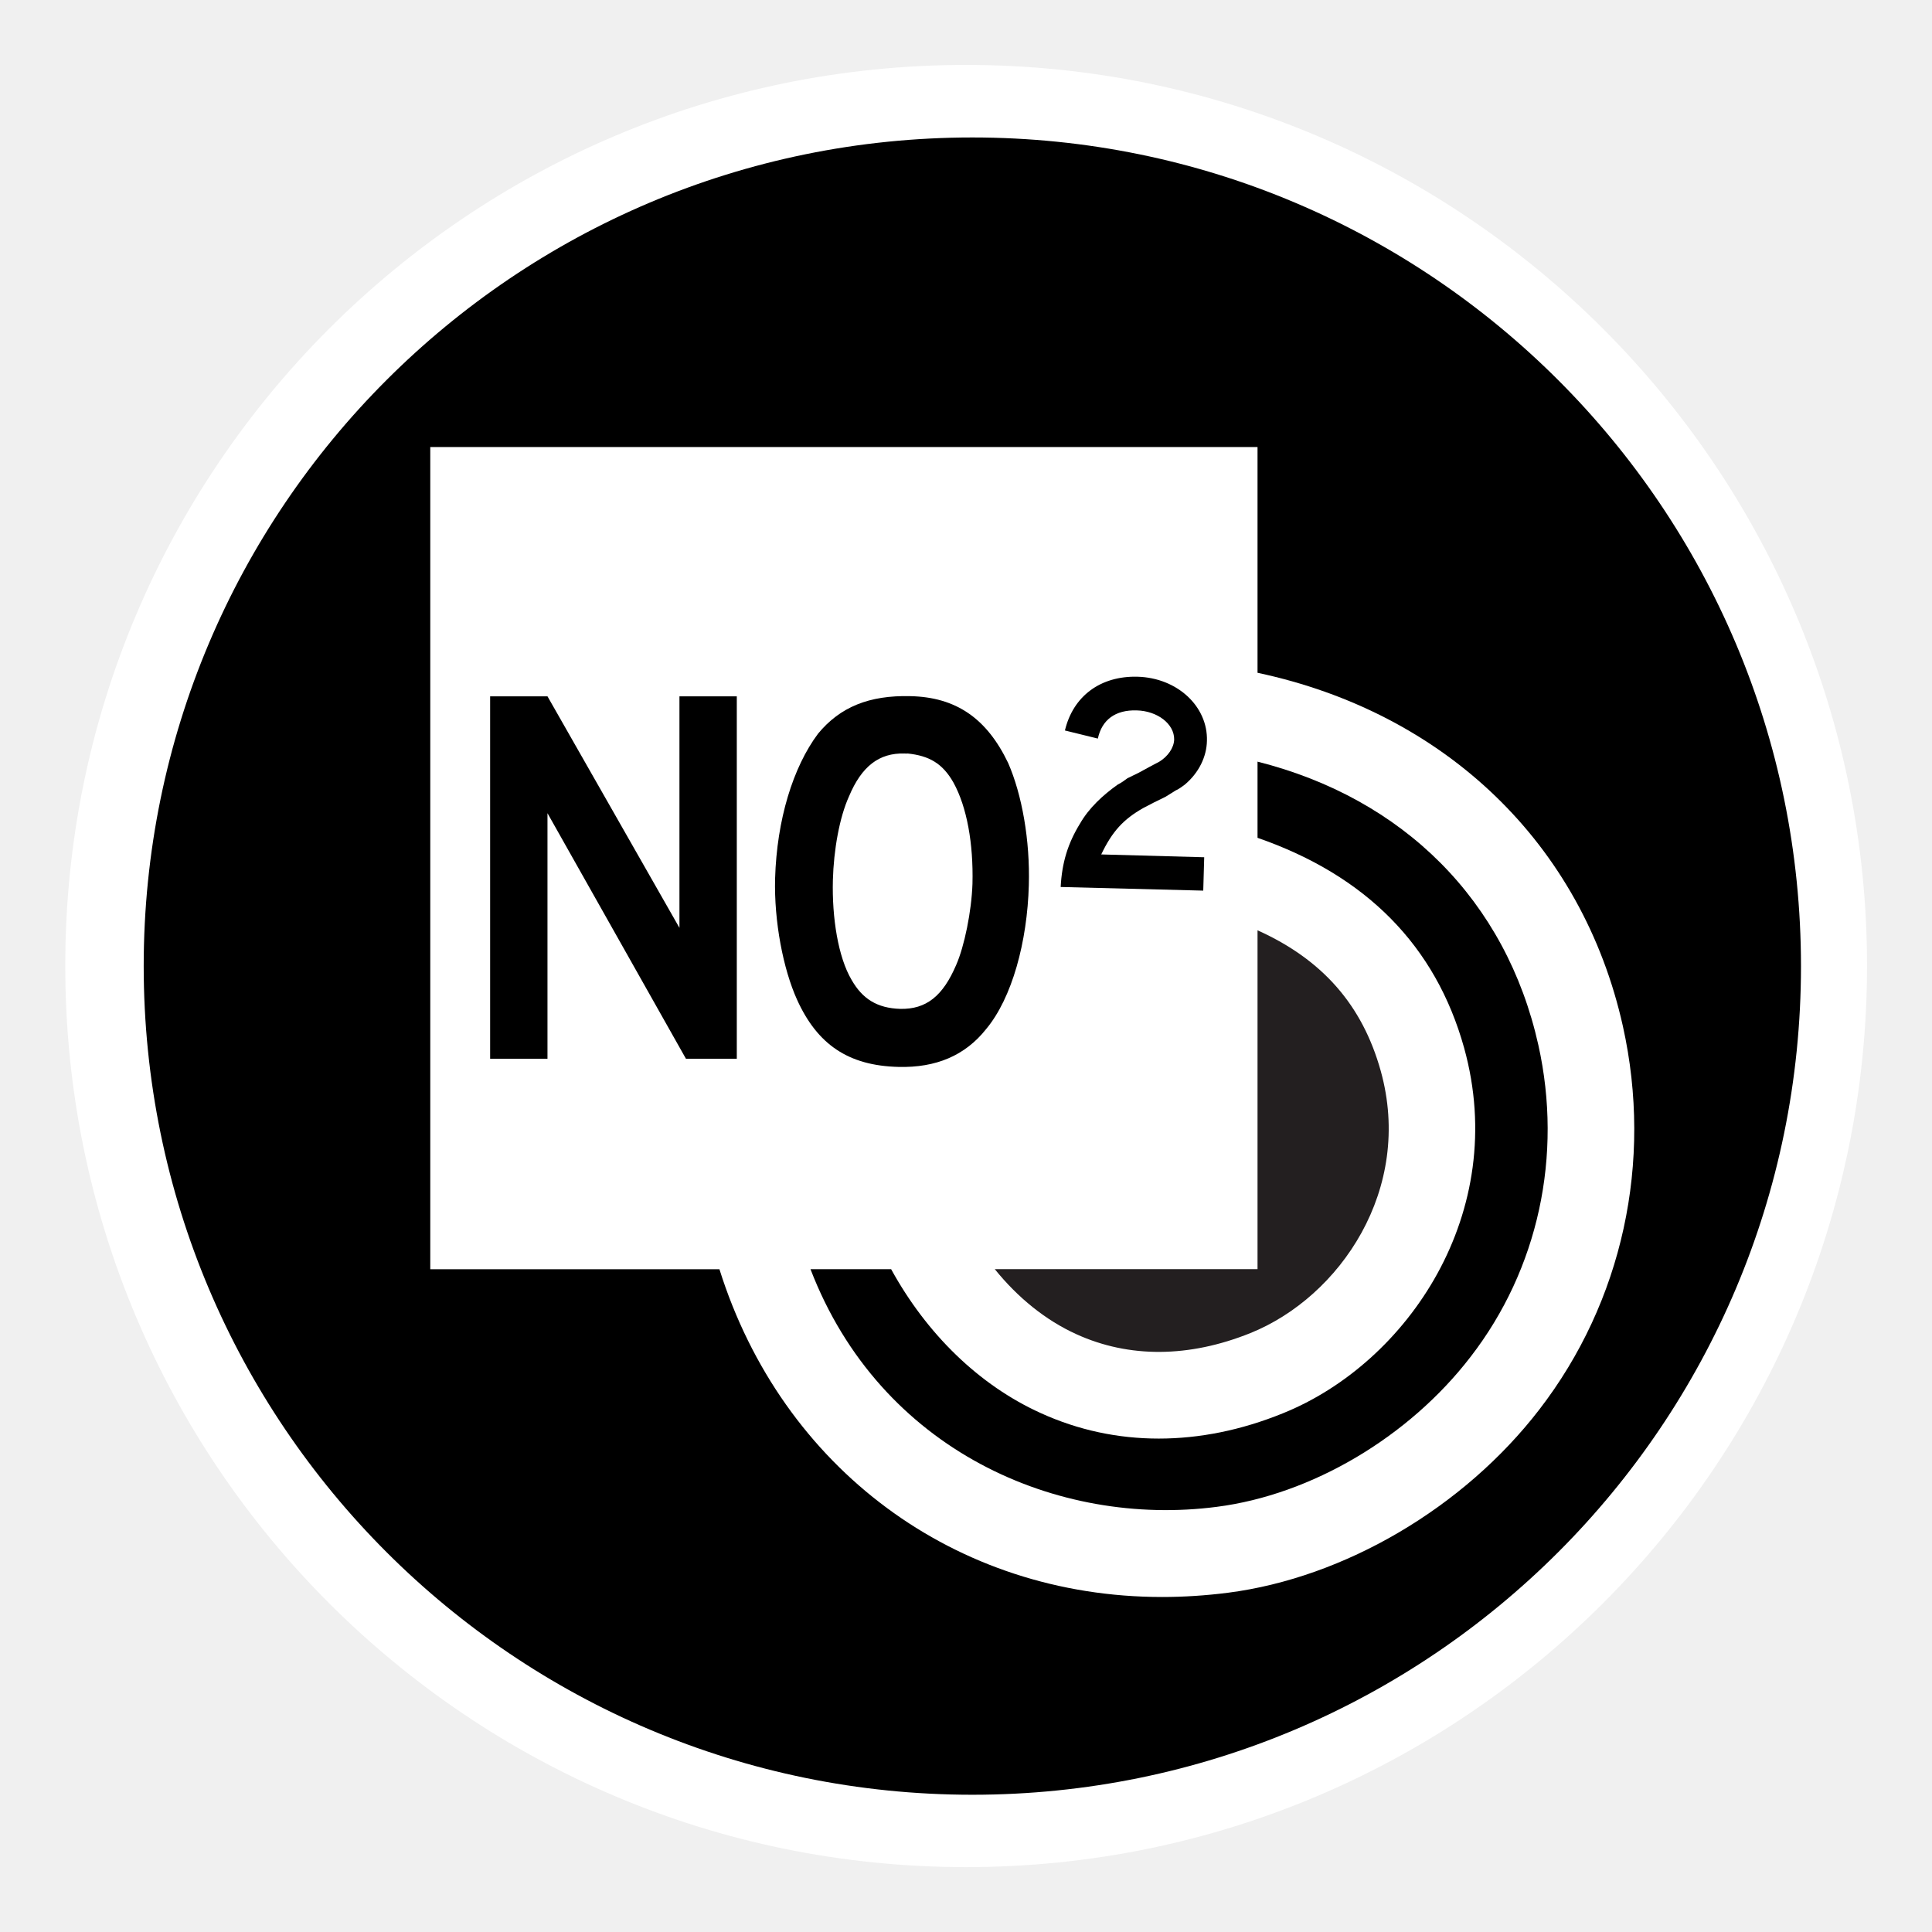
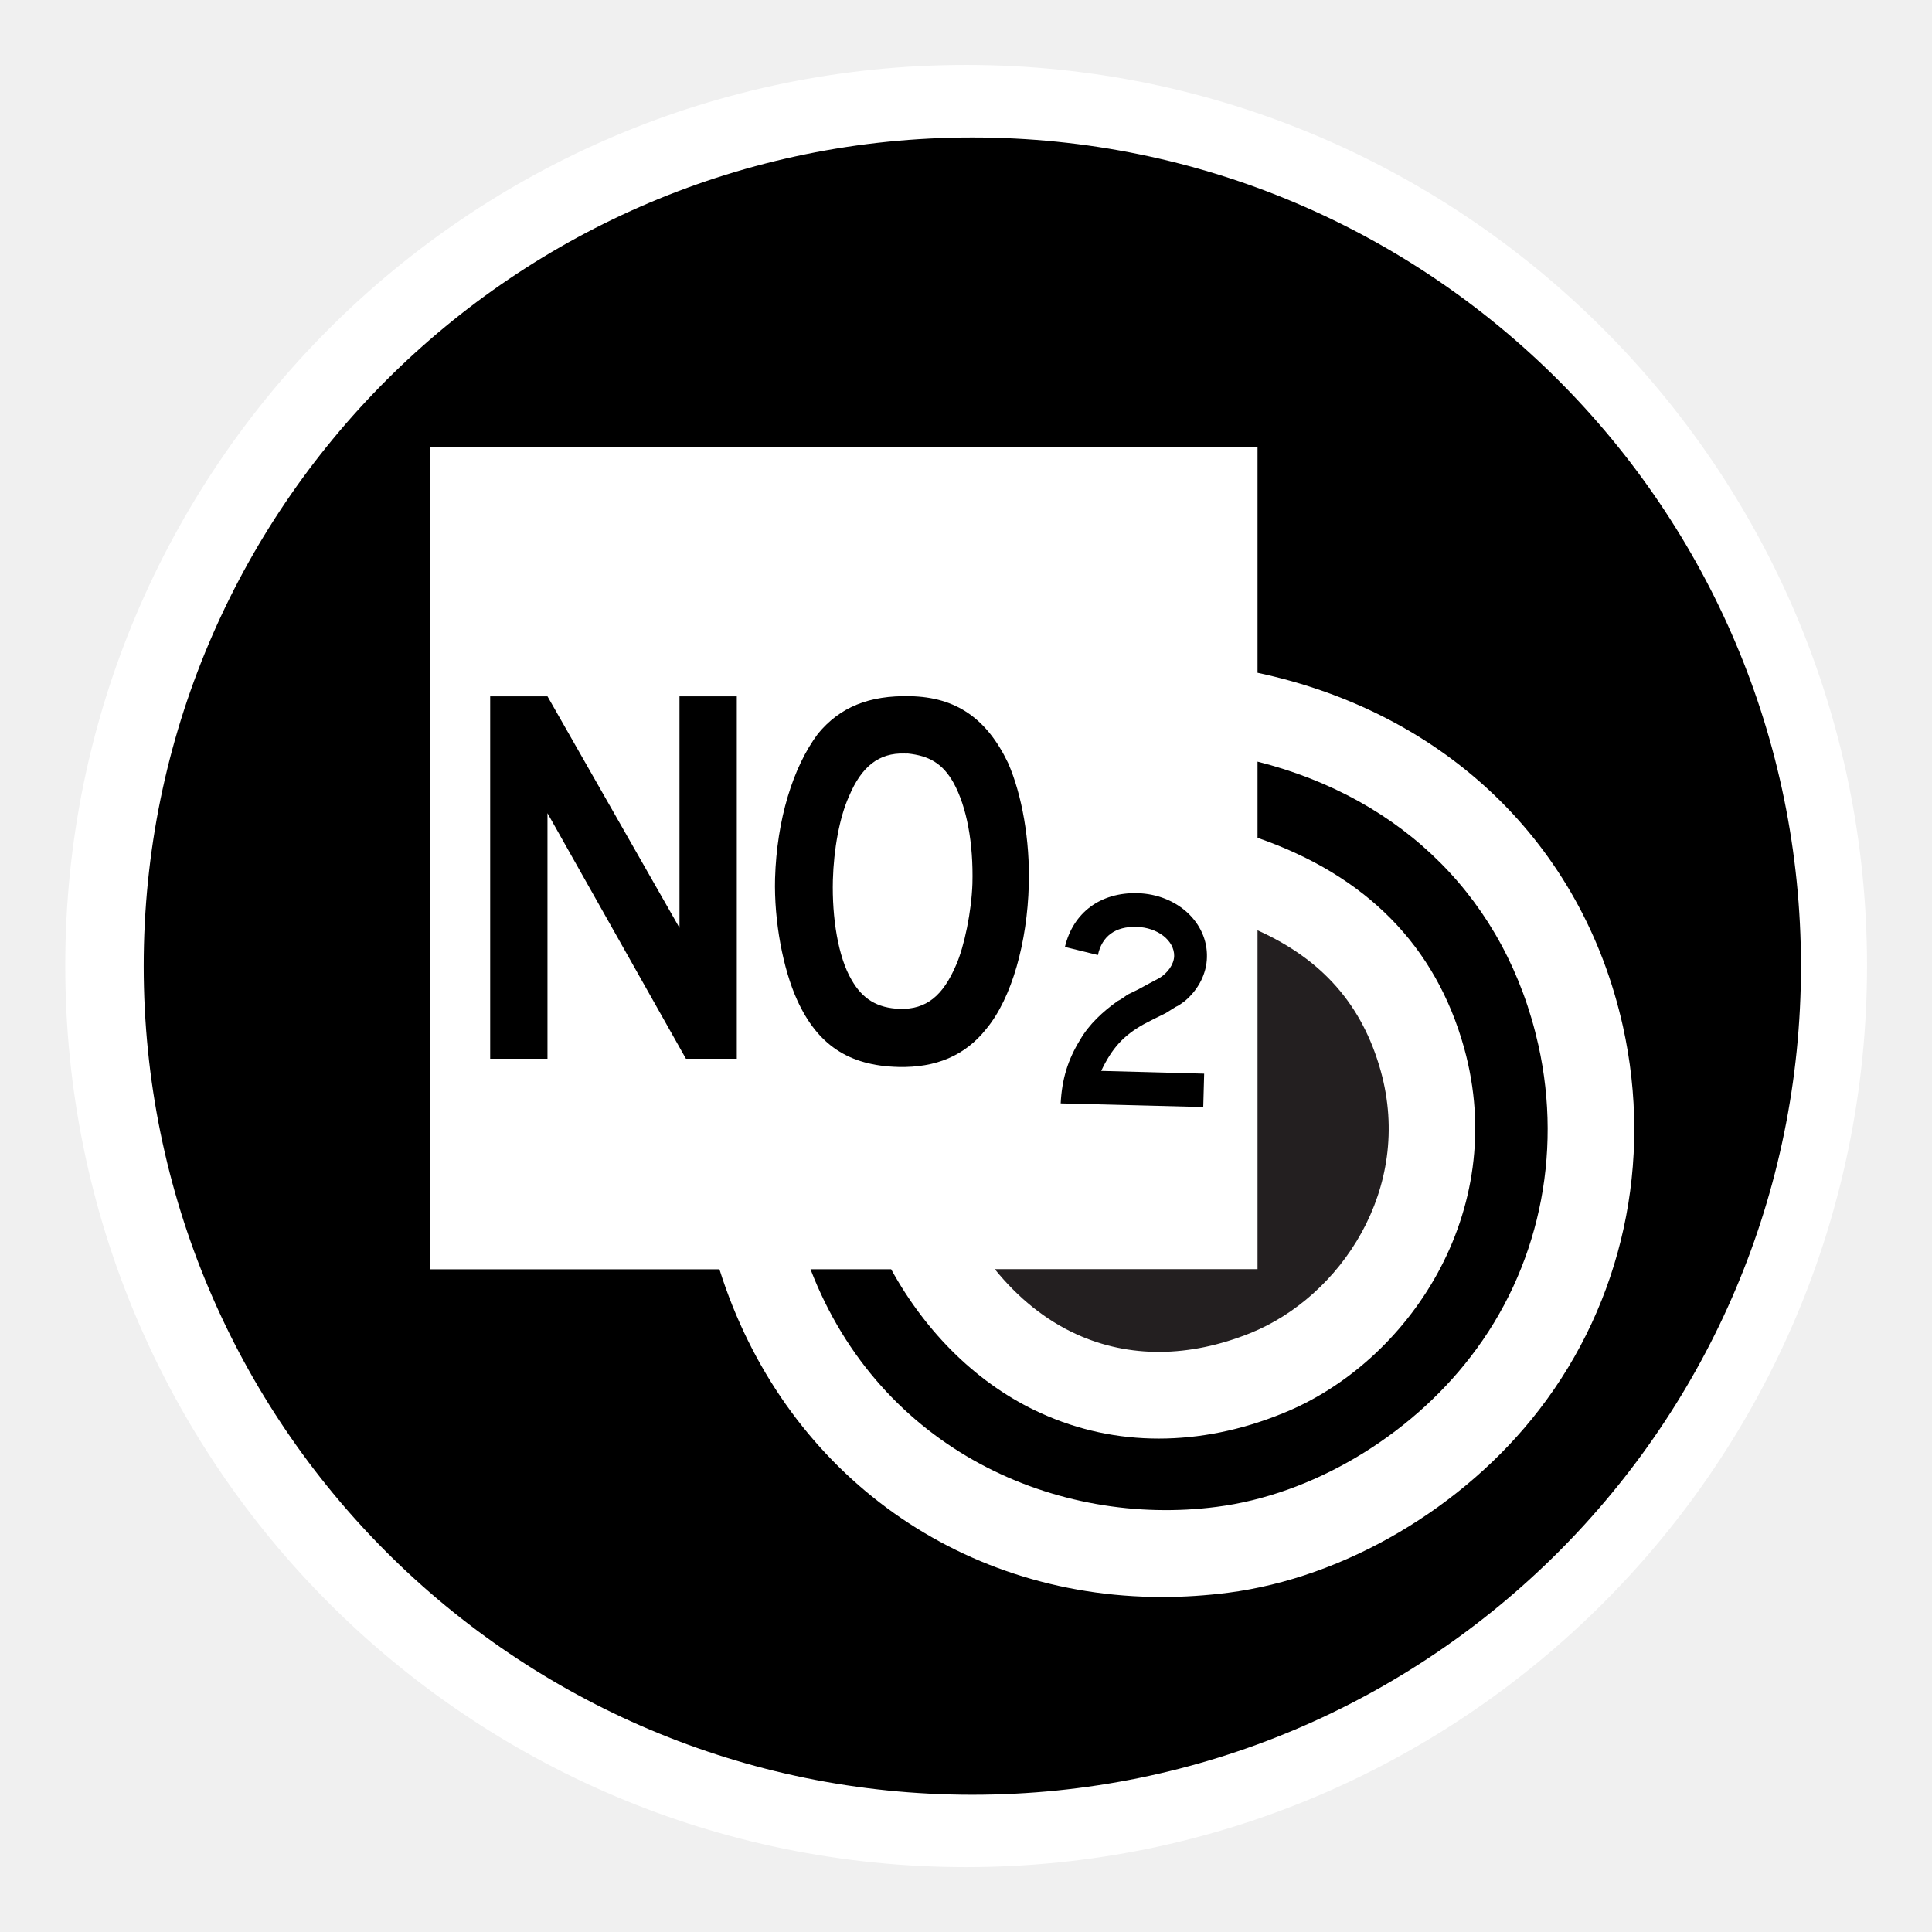
<svg xmlns="http://www.w3.org/2000/svg" version="1.1" id="Layer_1" x="0px" y="0px" width="44.637px" height="44.637px" viewBox="0 0 44.637 44.637" enable-background="new 0 0 44.637 44.637" xml:space="preserve">
  <path fill="#FFFFFF" d="M22.32,43.138c-11.498,0-20.812-9.322-20.812-20.818C1.501,10.823,10.821,1.5,22.32,1.5  c11.496,0,20.816,9.323,20.816,20.812C43.136,33.815,33.816,43.138,22.32,43.138z" />
  <g>
-     <path d="M22.785,23.774c0.598-0.717,0.95-2.017,0.985-3.324c0.03-1.033-0.157-2.09-0.479-2.825   c-0.493-1.028-1.203-1.519-2.26-1.541c-0.95-0.023-1.622,0.25-2.131,0.867c-0.579,0.775-0.952,1.988-0.992,3.344   c-0.026,0.989,0.185,2.092,0.509,2.806c0.467,1.029,1.183,1.521,2.341,1.549C21.624,24.672,22.298,24.389,22.785,23.774z    M19.674,22.637c-0.308-0.521-0.454-1.43-0.431-2.305c0.019-0.694,0.151-1.445,0.373-1.934c0.29-0.691,0.693-1.006,1.283-0.989   c0.025,0.003,0.05,0.003,0.073,0c0.495,0.052,0.807,0.229,1.058,0.674c0.309,0.562,0.461,1.406,0.438,2.333   c-0.021,0.641-0.188,1.449-0.375,1.875c-0.307,0.721-0.693,1.031-1.294,1.018C20.265,23.293,19.923,23.076,19.674,22.637z" />
-     <path d="M26.788,17.596l-0.234,0.124l-0.246,0.134l-0.26,0.127c-0.07,0.052-0.134,0.101-0.224,0.146   c-0.342,0.243-0.664,0.54-0.87,0.899c-0.281,0.456-0.419,0.904-0.448,1.467l3.294,0.084l0.022-0.771l-2.379-0.065   c0.253-0.531,0.513-0.814,0.974-1.074l0.246-0.128l0.267-0.131l0.234-0.146c0.062-0.025,0.133-0.077,0.207-0.132   c0.325-0.271,0.507-0.644,0.514-1.014c0.023-0.793-0.683-1.457-1.606-1.481c-0.852-0.022-1.486,0.447-1.675,1.242l0.761,0.187   c0.093-0.433,0.403-0.666,0.897-0.651c0.479,0.012,0.87,0.312,0.866,0.671C27.123,17.283,26.976,17.48,26.788,17.596z" />
-     <path fill="#231F20" d="M24.87,30.826c1.217,0.554,2.604,0.543,4.018-0.026c2.075-0.837,3.771-3.33,3.013-6.056   c-0.423-1.52-1.346-2.575-2.847-3.25v7.828h-6.071C23.516,29.982,24.156,30.502,24.87,30.826z" />
-     <path d="M22.465,3.176C11.892,3.176,3.32,11.747,3.32,22.32c0,10.573,8.571,19.146,19.146,19.146S41.61,32.895,41.61,22.321   C41.61,11.748,33.039,3.176,22.465,3.176z M35.563,32.568c-1.742,2.263-4.499,3.884-7.193,4.231   c-0.514,0.065-1.021,0.098-1.519,0.098c-4.782,0-8.782-2.971-10.229-7.572H9.941V10.328h19.113v5.216   c4.323,0.92,7.5,3.94,8.442,8.169C38.192,26.847,37.487,30.074,35.563,32.568z" />
-     <path d="M29.054,17.597v1.76c2.507,0.87,4.115,2.491,4.773,4.853c1.056,3.805-1.304,7.282-4.19,8.444   c-0.963,0.391-1.927,0.583-2.865,0.583c-0.941,0-1.86-0.194-2.729-0.59c-1.425-0.646-2.632-1.827-3.454-3.323h-1.863   c1.612,4.195,5.715,5.967,9.386,5.49c2.188-0.28,4.438-1.609,5.866-3.468c1.562-2.021,2.132-4.646,1.565-7.198   C34.797,20.801,32.418,18.446,29.054,17.597z" />
+     <path d="M22.785,23.774c0.598-0.717,0.949-2.017,0.984-3.323c0.03-1.033-0.157-2.091-0.479-2.825   c-0.493-1.028-1.203-1.52-2.261-1.541c-0.949-0.023-1.621,0.25-2.131,0.867c-0.579,0.774-0.951,1.987-0.991,3.344   c-0.026,0.989,0.185,2.092,0.509,2.806c0.467,1.029,1.183,1.521,2.341,1.549C21.624,24.672,22.298,24.389,22.785,23.774z    M19.674,22.637c-0.308-0.521-0.454-1.43-0.431-2.305c0.019-0.694,0.15-1.445,0.373-1.935c0.289-0.69,0.692-1.006,1.282-0.988   c0.025,0.003,0.051,0.003,0.073,0c0.495,0.052,0.807,0.229,1.058,0.674c0.31,0.562,0.462,1.406,0.438,2.333   c-0.021,0.641-0.188,1.449-0.375,1.875c-0.307,0.721-0.693,1.031-1.294,1.018C20.265,23.293,19.923,23.076,19.674,22.637z" />
+     <path d="M26.788,22.596l-0.234,0.124l-0.246,0.134l-0.26,0.127c-0.07,0.053-0.134,0.102-0.224,0.146   c-0.343,0.243-0.664,0.54-0.87,0.898c-0.281,0.456-0.419,0.904-0.448,1.468l3.294,0.084l0.021-0.771l-2.379-0.064   c0.253-0.531,0.514-0.814,0.975-1.074l0.246-0.128l0.267-0.131l0.234-0.146c0.062-0.025,0.133-0.077,0.207-0.132   c0.324-0.271,0.507-0.645,0.514-1.014c0.023-0.793-0.683-1.457-1.606-1.481c-0.852-0.022-1.485,0.447-1.675,1.242l0.762,0.187   c0.093-0.433,0.402-0.666,0.896-0.65c0.479,0.012,0.87,0.312,0.866,0.671C27.123,22.283,26.976,22.48,26.788,22.596z" />
+     <path fill="#231F20" d="M24.87,30.826c1.217,0.554,2.604,0.543,4.018-0.026c2.075-0.837,3.771-3.33,3.013-6.056   c-0.423-1.521-1.346-2.575-2.847-3.25v7.828h-6.071C23.516,29.982,24.156,30.502,24.87,30.826z" />
+     <path d="M22.465,3.176C11.892,3.176,3.32,11.747,3.32,22.32c0,10.573,8.571,19.146,19.146,19.146S41.61,32.895,41.61,22.321   C41.61,11.748,33.039,3.176,22.465,3.176z M35.563,32.568c-1.742,2.264-4.499,3.885-7.192,4.231   c-0.515,0.065-1.021,0.098-1.52,0.098c-4.782,0-8.782-2.971-10.229-7.571H9.941V10.328h19.113v5.216   c4.323,0.92,7.5,3.939,8.442,8.169C38.192,26.847,37.487,30.074,35.563,32.568z" />
+     <path d="M29.054,17.597v1.76c2.507,0.87,4.115,2.491,4.773,4.854c1.056,3.805-1.305,7.282-4.19,8.443   c-0.963,0.392-1.927,0.583-2.865,0.583c-0.94,0-1.859-0.193-2.729-0.59c-1.425-0.646-2.632-1.827-3.454-3.322h-1.863   c1.612,4.194,5.715,5.967,9.386,5.489c2.188-0.279,4.438-1.608,5.866-3.468c1.562-2.021,2.132-4.646,1.565-7.198   C34.797,20.801,32.418,18.446,29.054,17.597z" />
  </g>
  <g>
-     <path d="M15.848,24.461l-3.199-5.673v5.673h-1.325v-8.373h1.325l3.049,5.349v-5.349h1.325v8.373H15.848z" />
+     <path d="M15.848,24.461l-3.199-5.673v5.673h-1.324v-8.373h1.324l3.05,5.349v-5.349h1.324v8.373H15.848z" />
  </g>
</svg>
